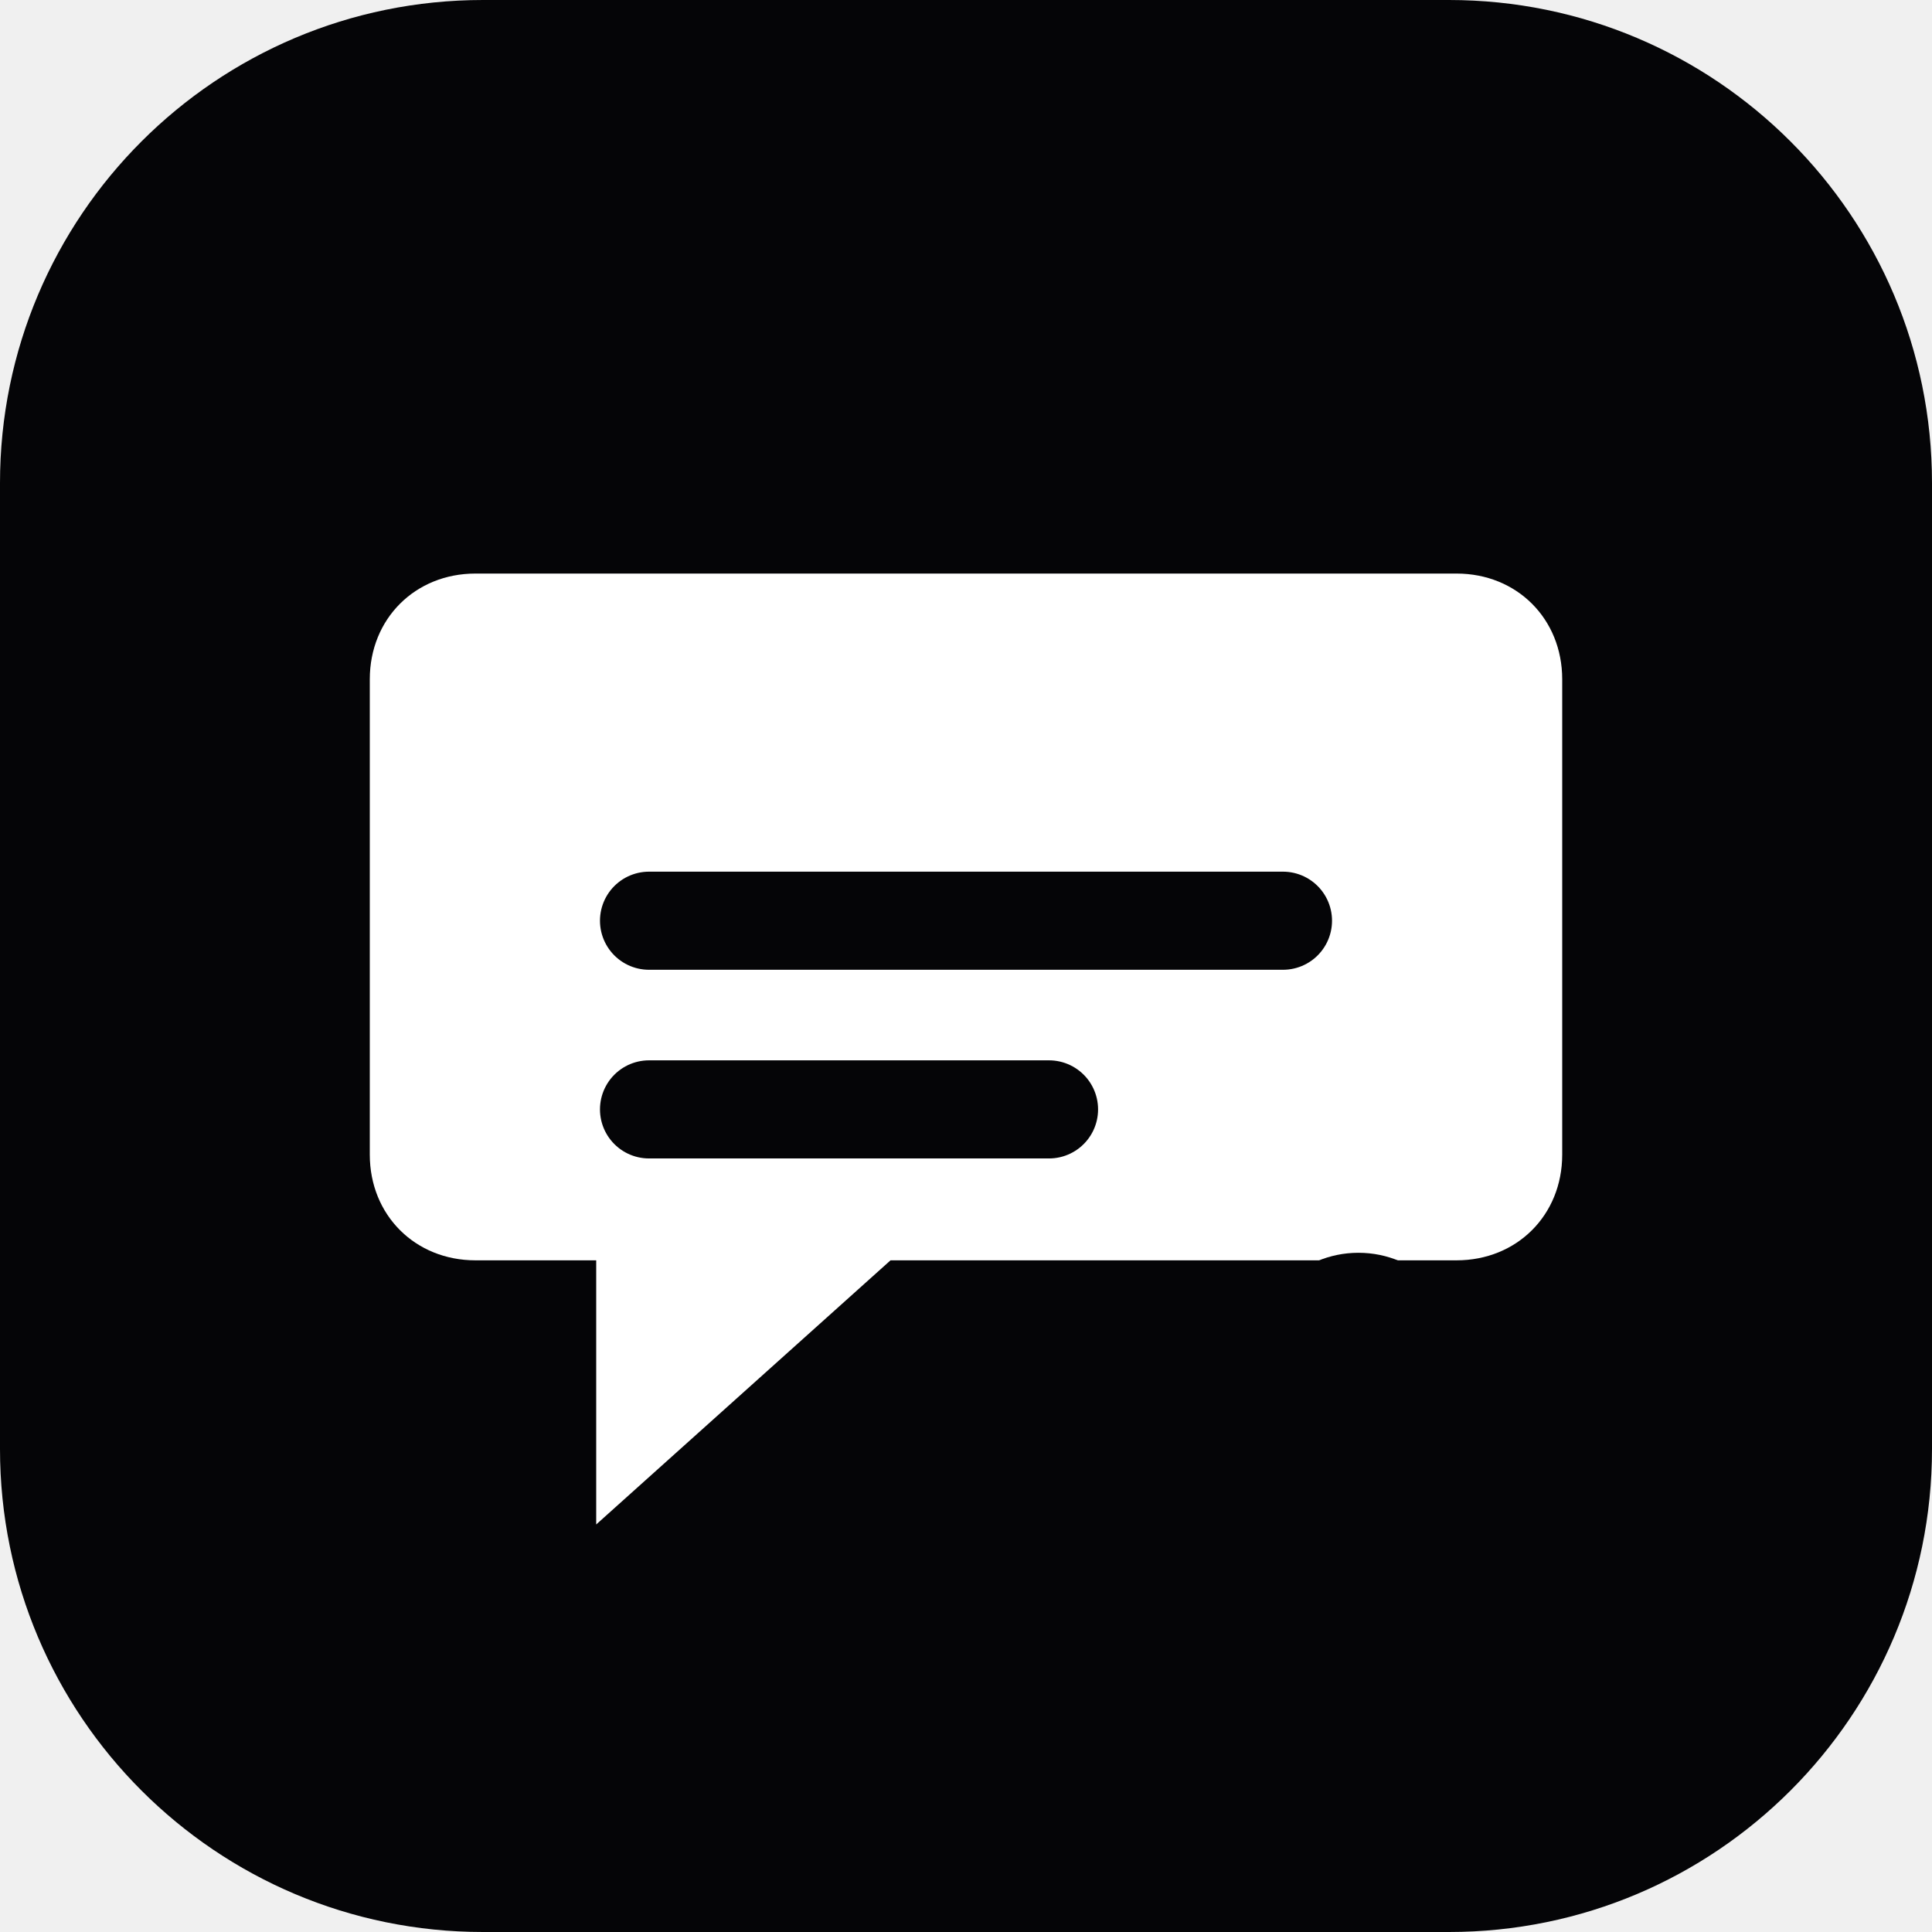
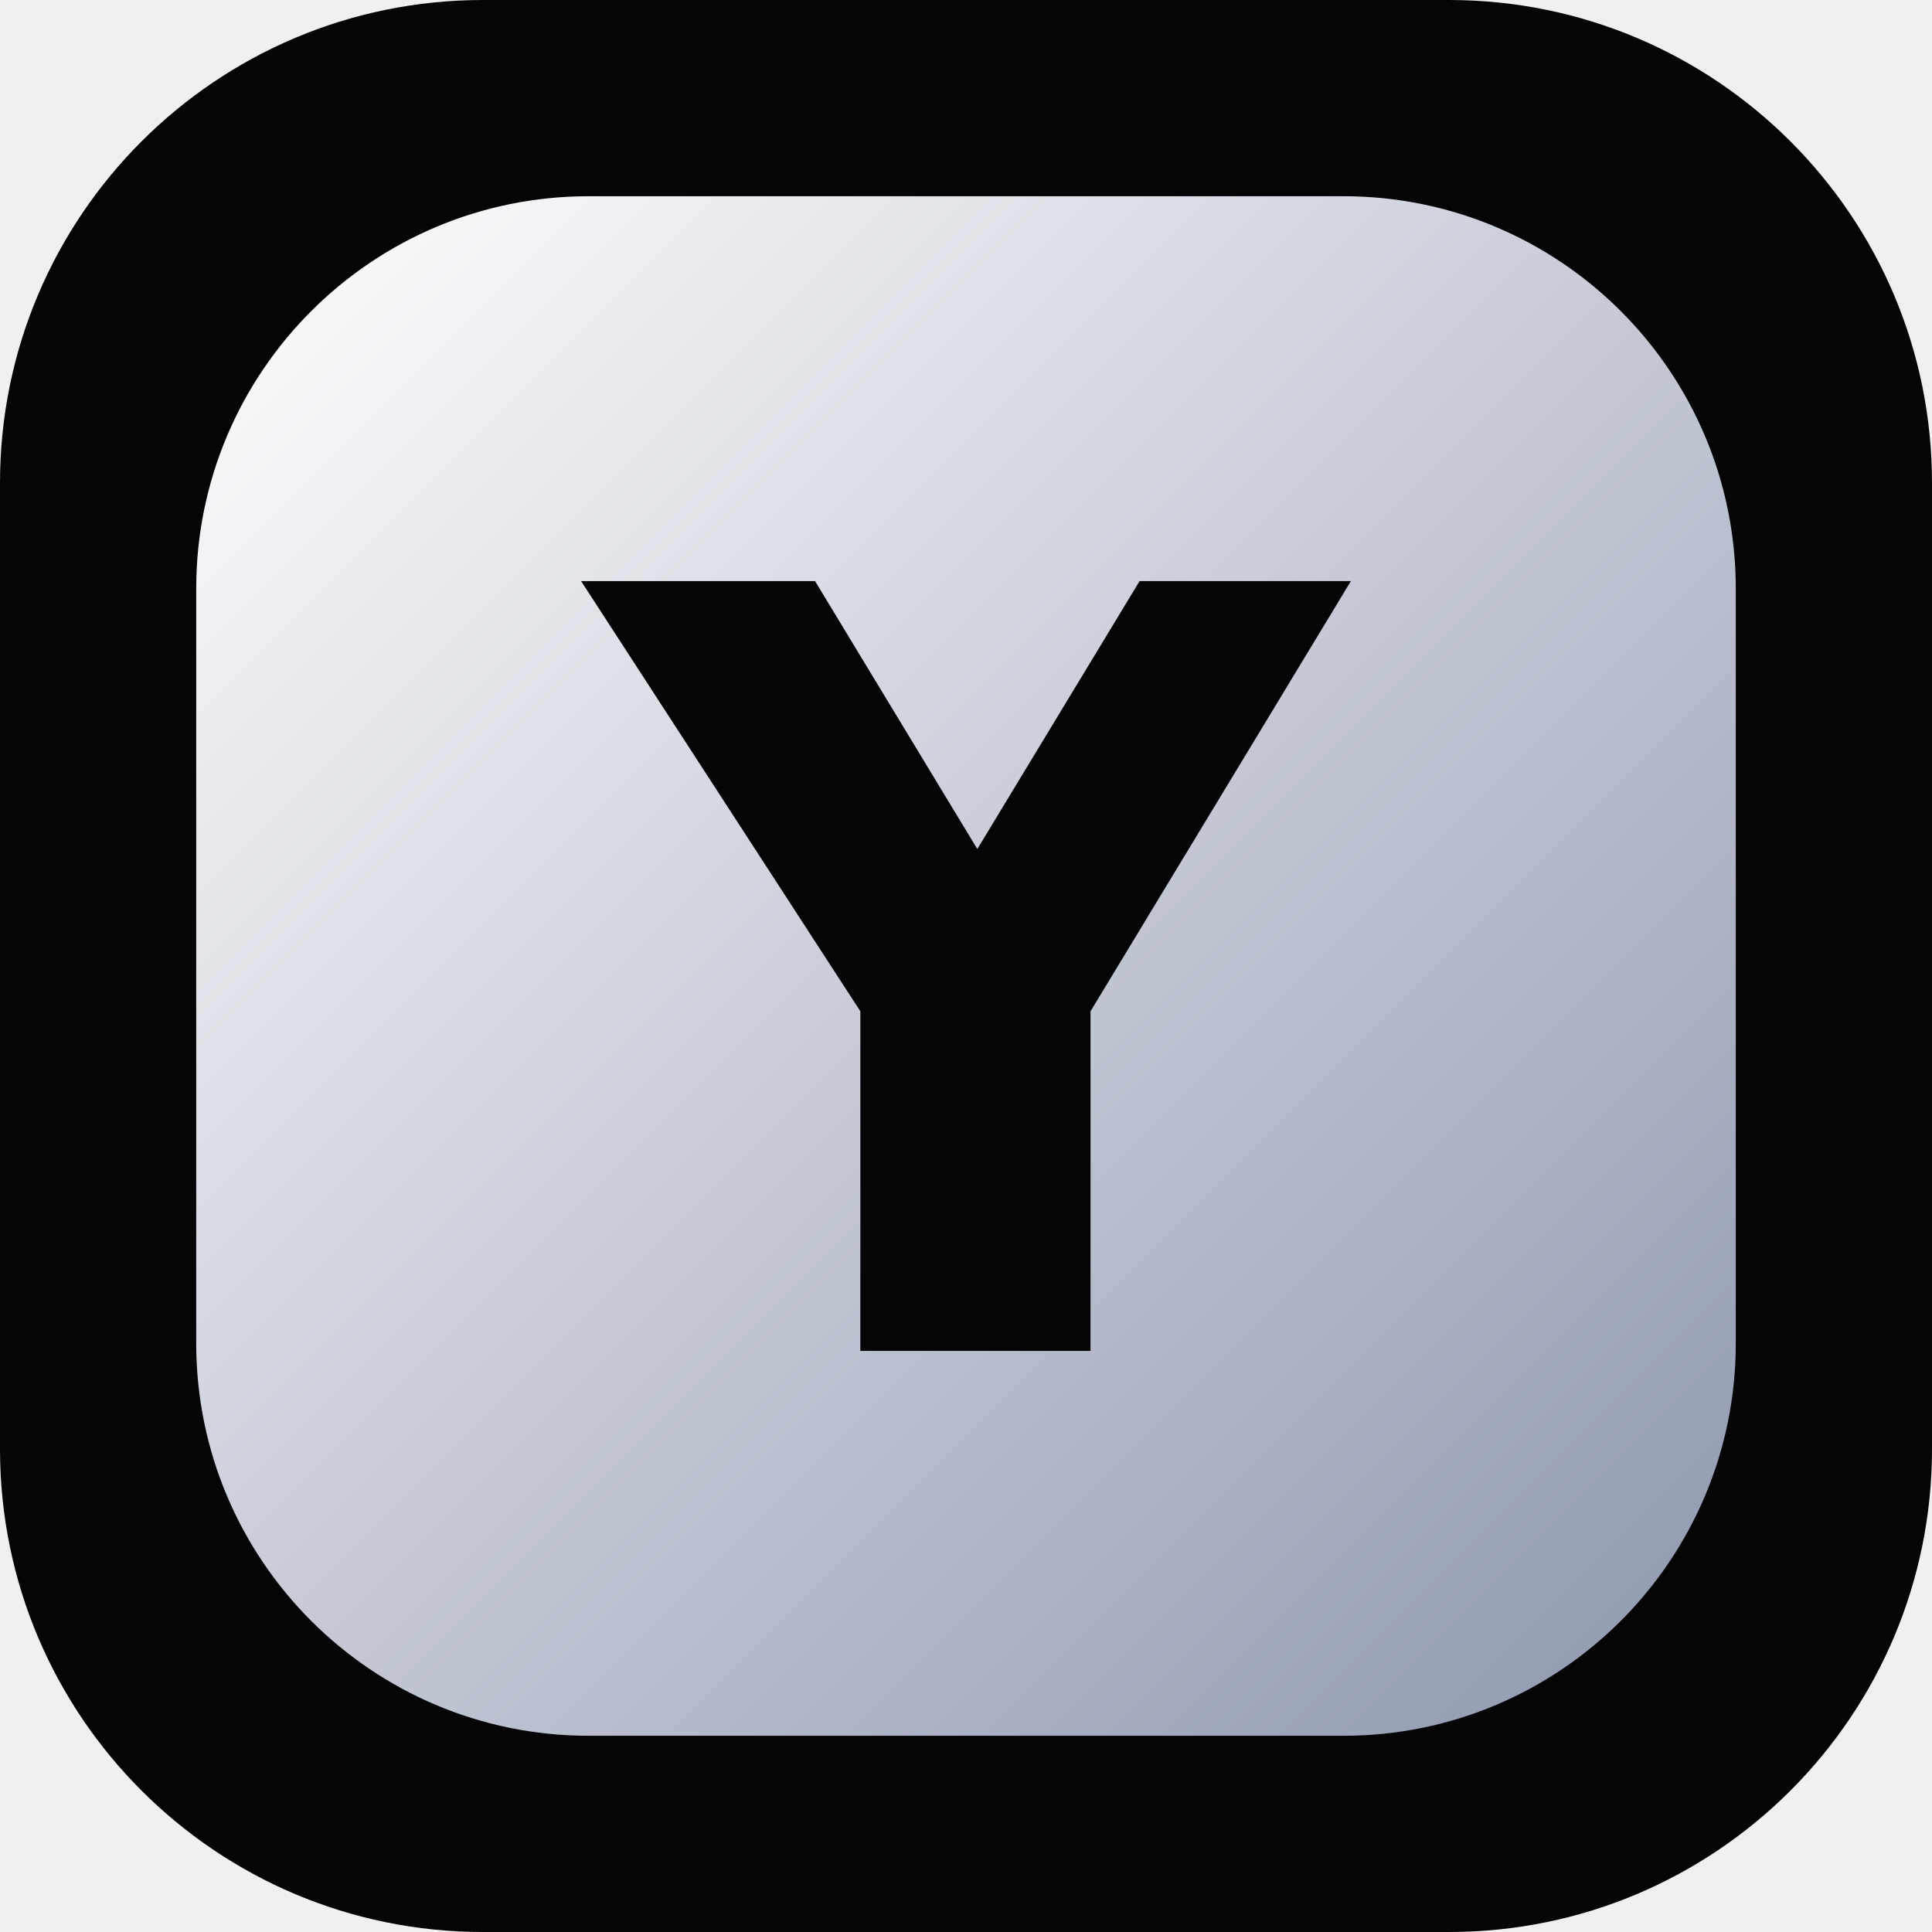
<svg xmlns="http://www.w3.org/2000/svg" viewBox="0 0 512 512">
+   <defs>
+     <linearGradient id="g" x1="0" y1="0" x2="1" y2="1">
+       <stop offset="0" stop-color="#fff" />
+       <stop offset="1" stop-color="#8d96ad" />
+     </linearGradient>
+   </defs>
  <rect width="512" height="512" rx="128" fill="#050507" />
-   <path d="M126 152h260c16 0 28 12 28 28v126c0 16-12 28-28 28H236l-78 70v-70h-32c-16 0-28-12-28-28V180c0-16 12-28 28-28Z" fill="#fff" />
-   <path d="M172 244h168M172 294h106" stroke="#050507" stroke-width="26" stroke-linecap="round" />
-   <circle cx="360" cy="360" r="28" fill="#050507" />
+   <rect x="52" y="52" width="408" height="408" rx="104" fill="url(#g)" />
+   <path d="M154 154h62l43 71 43-71h56L289 268v90h-61v-90z" fill="#050507" />
</svg>
